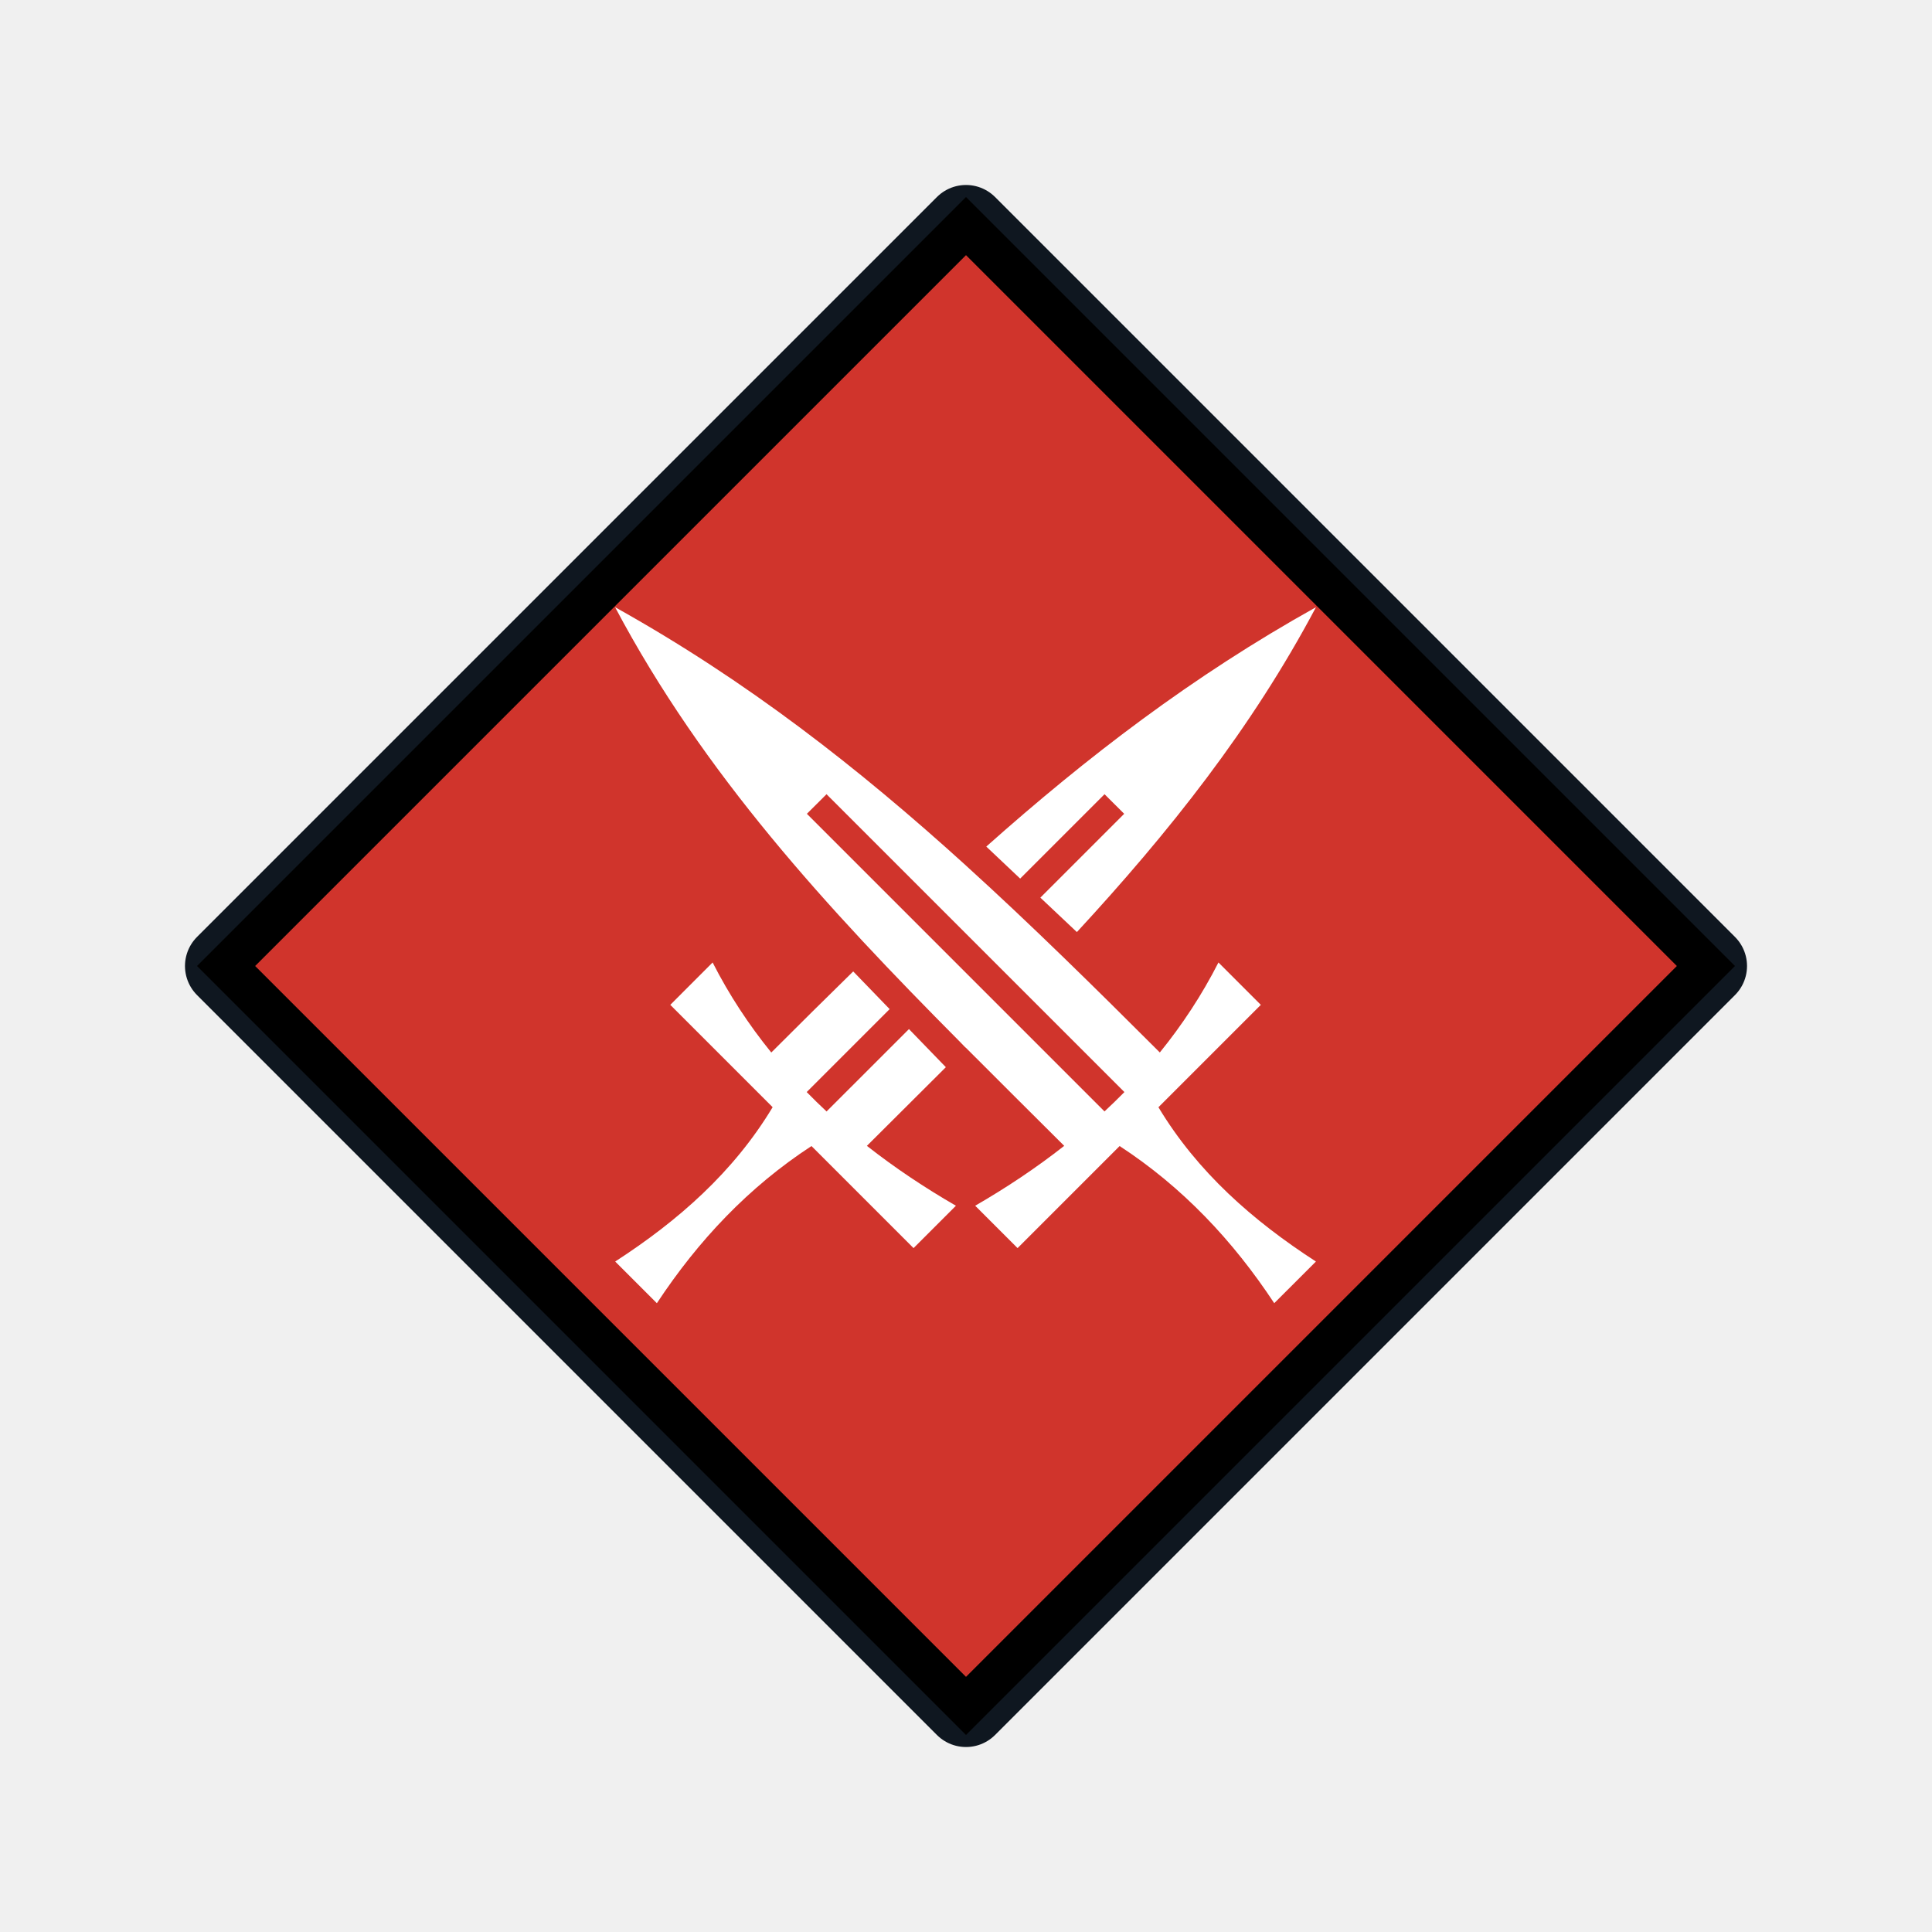
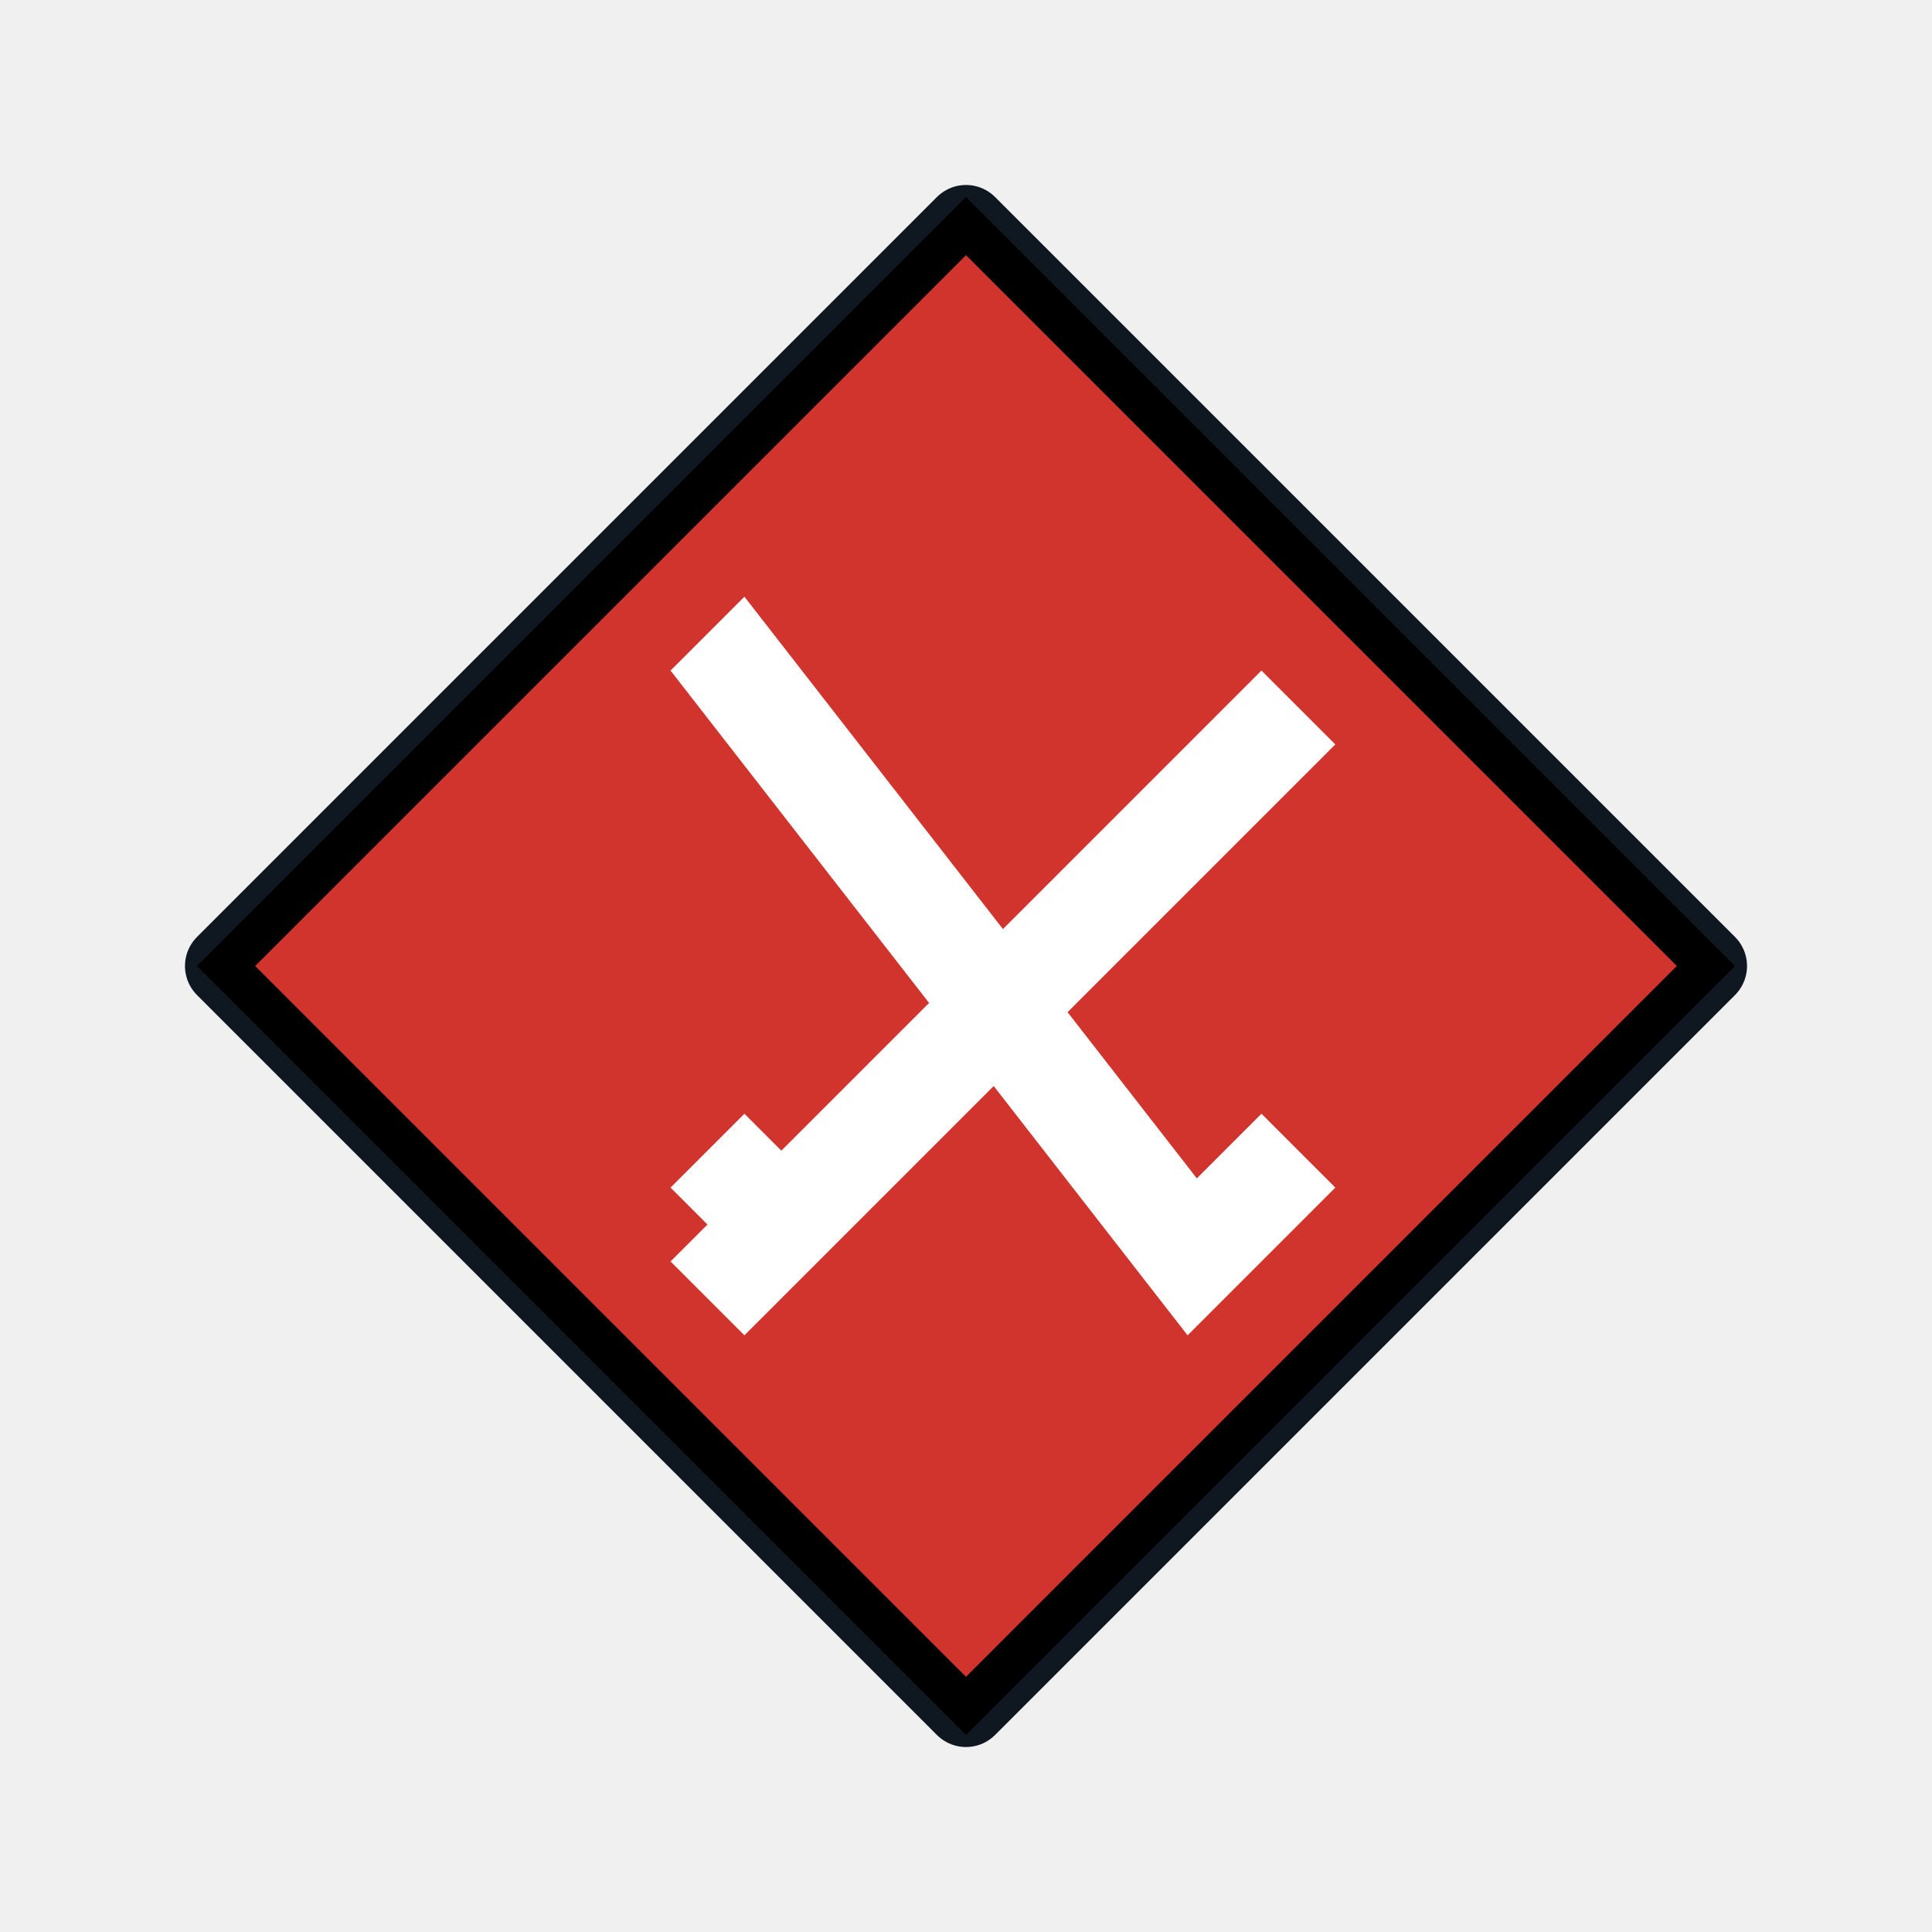
<svg xmlns="http://www.w3.org/2000/svg" version="1.2" baseProfile="tiny" viewBox="6 6 188 188">
  <path d="M 100,28 L172,100 100,172 28,100 100,28 Z Z" stroke-width="8" stroke-linecap="round" stroke-linejoin="round" stroke="#0f1720" fill="none" />
  <path d="M 100,28 L172,100 100,172 28,100 100,28 Z" stroke-width="4" stroke="black" fill="#d0342c" fill-opacity="1" />
-   <g transform="translate(63.000,63.000) scale(0.144531)" fill="#ffffff" color="#ffffff" stroke="none">
-     <path fill="#ffffff" d="M19.75 14.438c59.538 112.29 142.51 202.35 232.28 292.718l3.626 3.75l.063-.062c21.827 21.93 44.04 43.923 66.405 66.25c-18.856 14.813-38.974 28.2-59.938 40.312l28.532 28.53l68.717-68.717c42.337 27.636 76.286 63.646 104.094 105.81l28.064-28.06c-42.47-27.493-79.74-60.206-106.03-103.876l68.936-68.938l-28.53-28.53c-11.115 21.853-24.413 42.015-39.47 60.593c-43.852-43.8-86.462-85.842-130.125-125.47c-.224-.203-.432-.422-.656-.625C183.624 122.75 108.515 63.91 19.75 14.437zm471.875 0c-83.038 46.28-154.122 100.78-221.97 161.156l22.814 21.562l56.81-56.812l13.22 13.187l-56.438 56.44l24.594 23.186c61.802-66.92 117.6-136.92 160.97-218.72zm-329.53 125.906l200.56 200.53a403 403 0 0 1-13.405 13.032L148.875 153.53zm-76.69 113.28l-28.5 28.532l68.907 68.906c-26.29 43.673-63.53 76.414-106 103.907l28.063 28.06c27.807-42.164 61.758-78.174 104.094-105.81l68.718 68.717l28.53-28.53c-20.962-12.113-41.08-25.5-59.937-40.313c17.865-17.83 35.61-35.433 53.157-52.97l-24.843-25.655l-55.47 55.467c-4.565-4.238-9.014-8.62-13.374-13.062l55.844-55.844l-24.53-25.374c-18.28 17.856-36.602 36.06-55.158 54.594c-15.068-18.587-28.38-38.758-39.5-60.625z" />
+   <g transform="translate(54.000,54.000) scale(0.179688)" fill="#ffffff" color="#ffffff" stroke="none">
+     <path d="M96 96 L136 56 L416 416 L376 456 Z" />
+     <path d="M416 96 L456 136 L136 456 L96 416 Z" />
+     <path d="M96 376 L136 416 L176 376 L136 336 Z" />
+     <path d="M376 376 L416 416 L456 376 L416 336 Z" />
  </g>
</svg>
